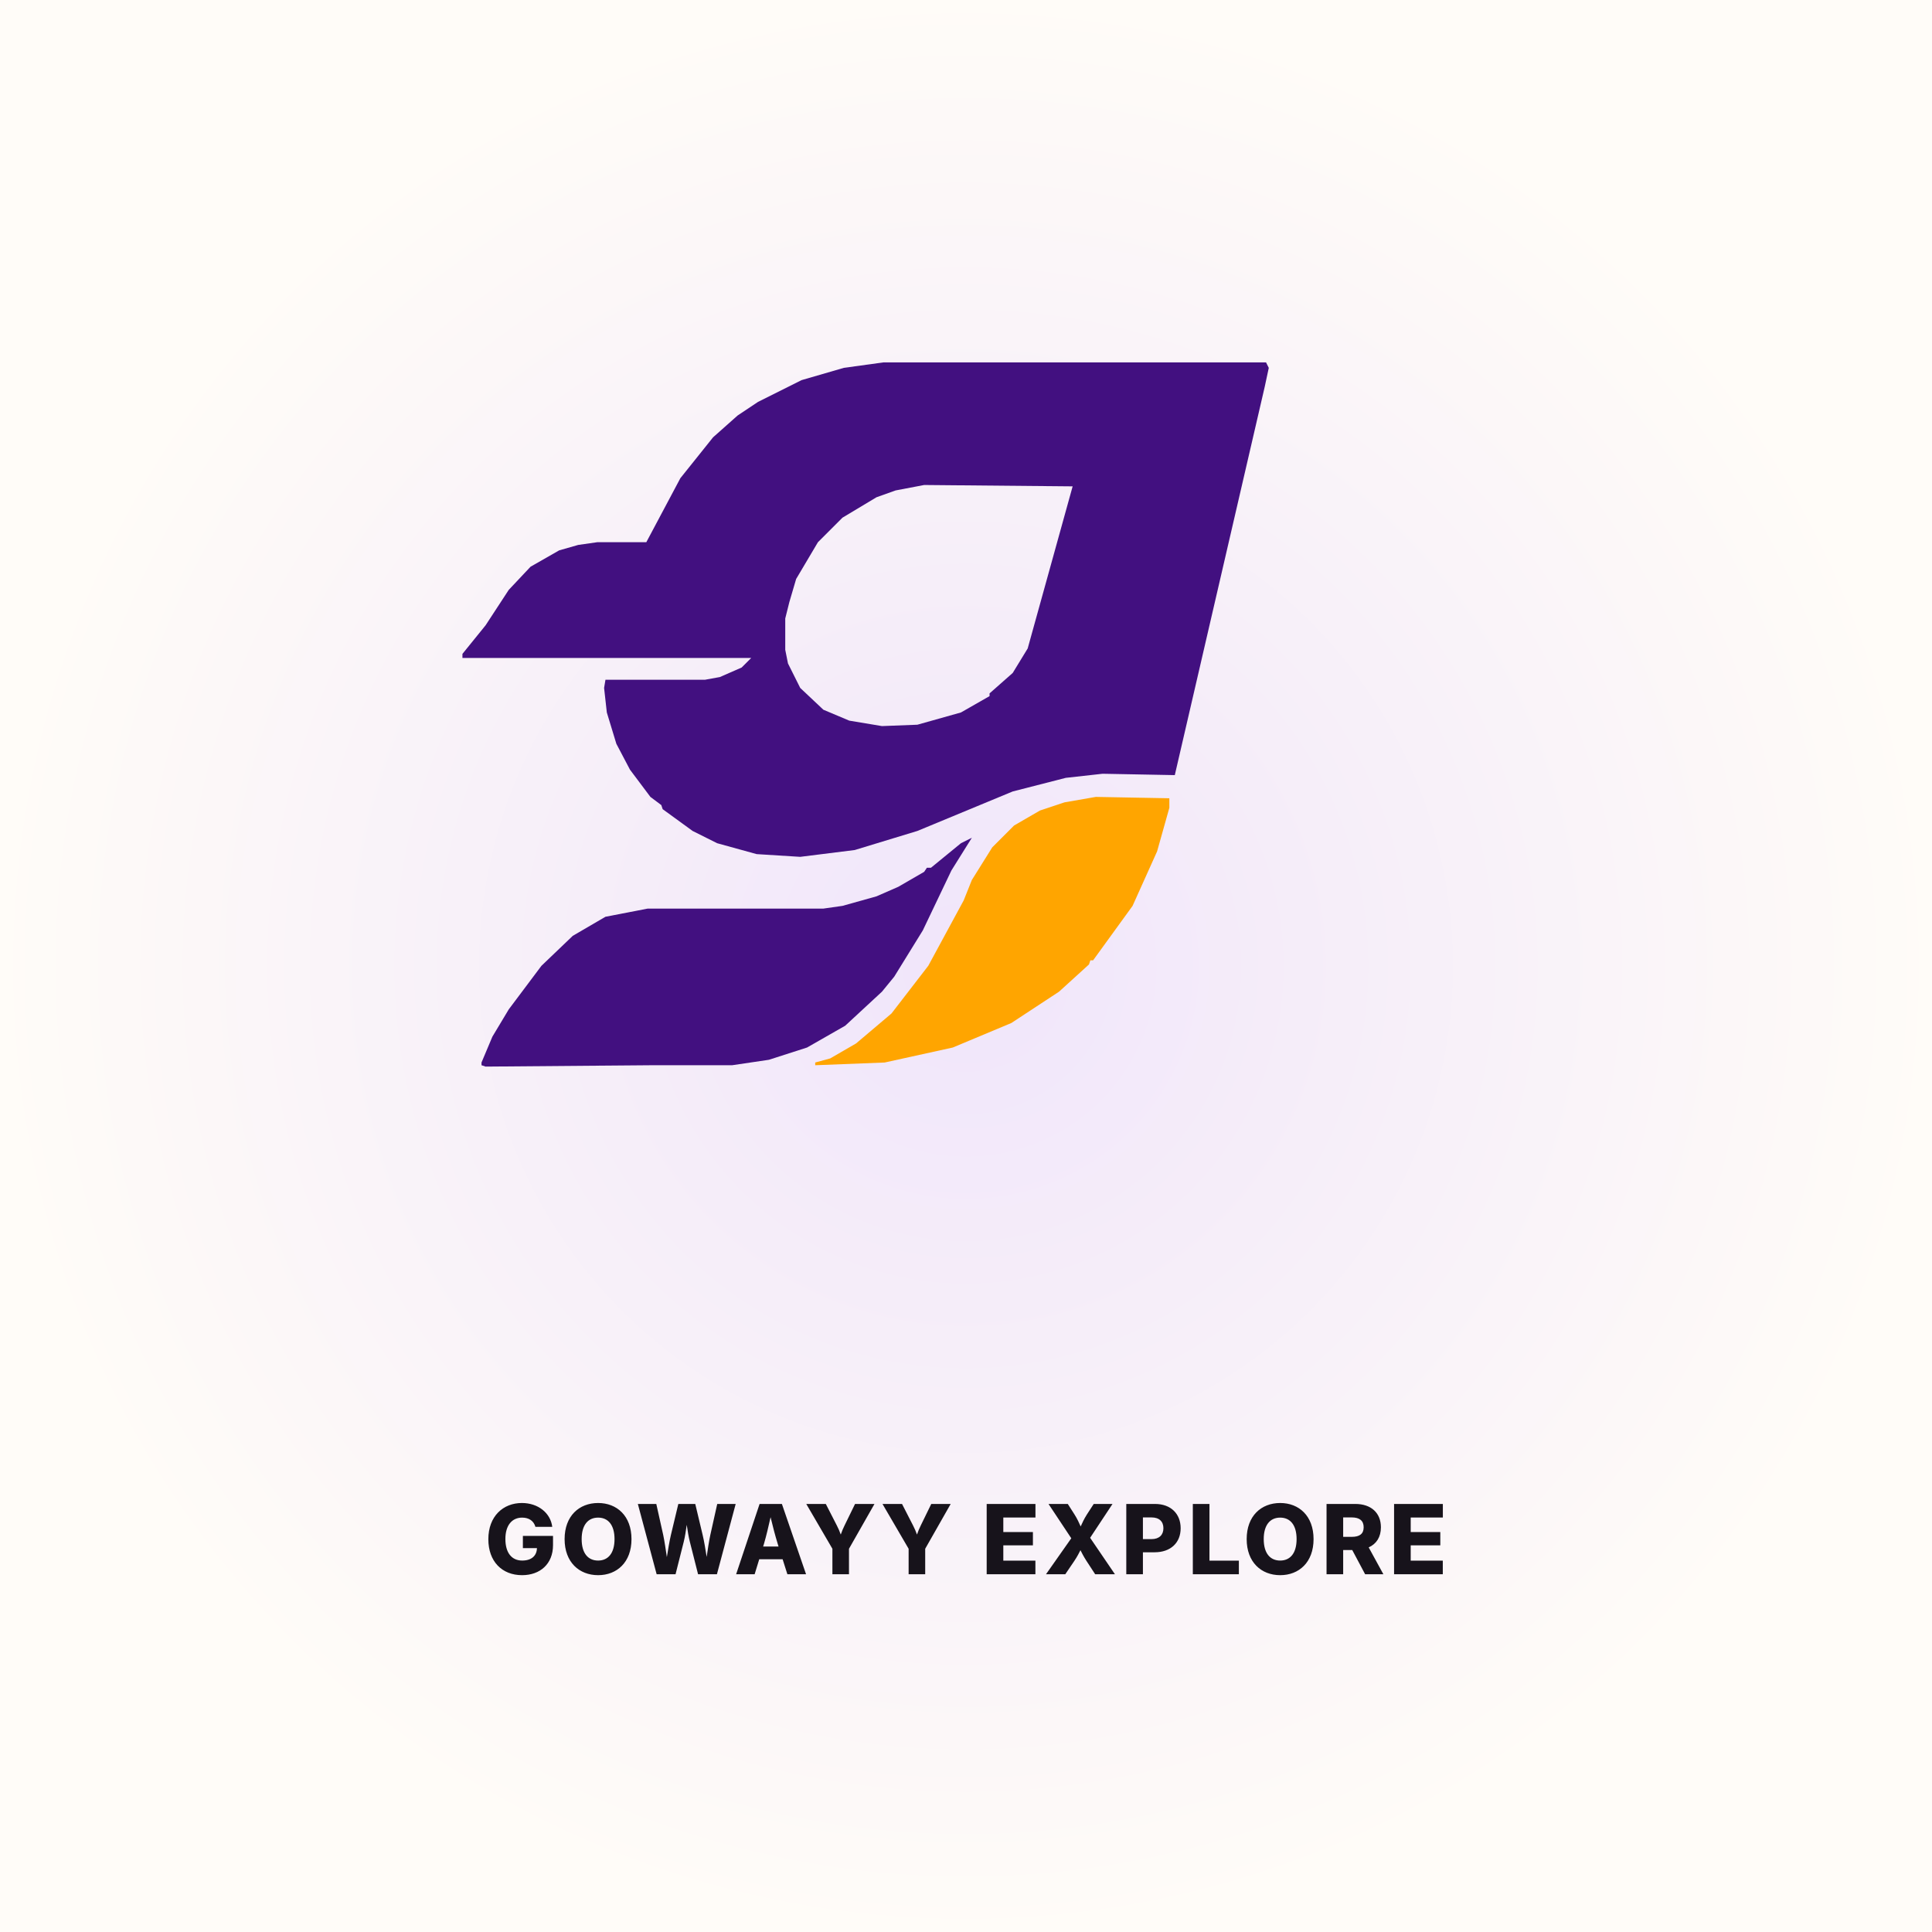
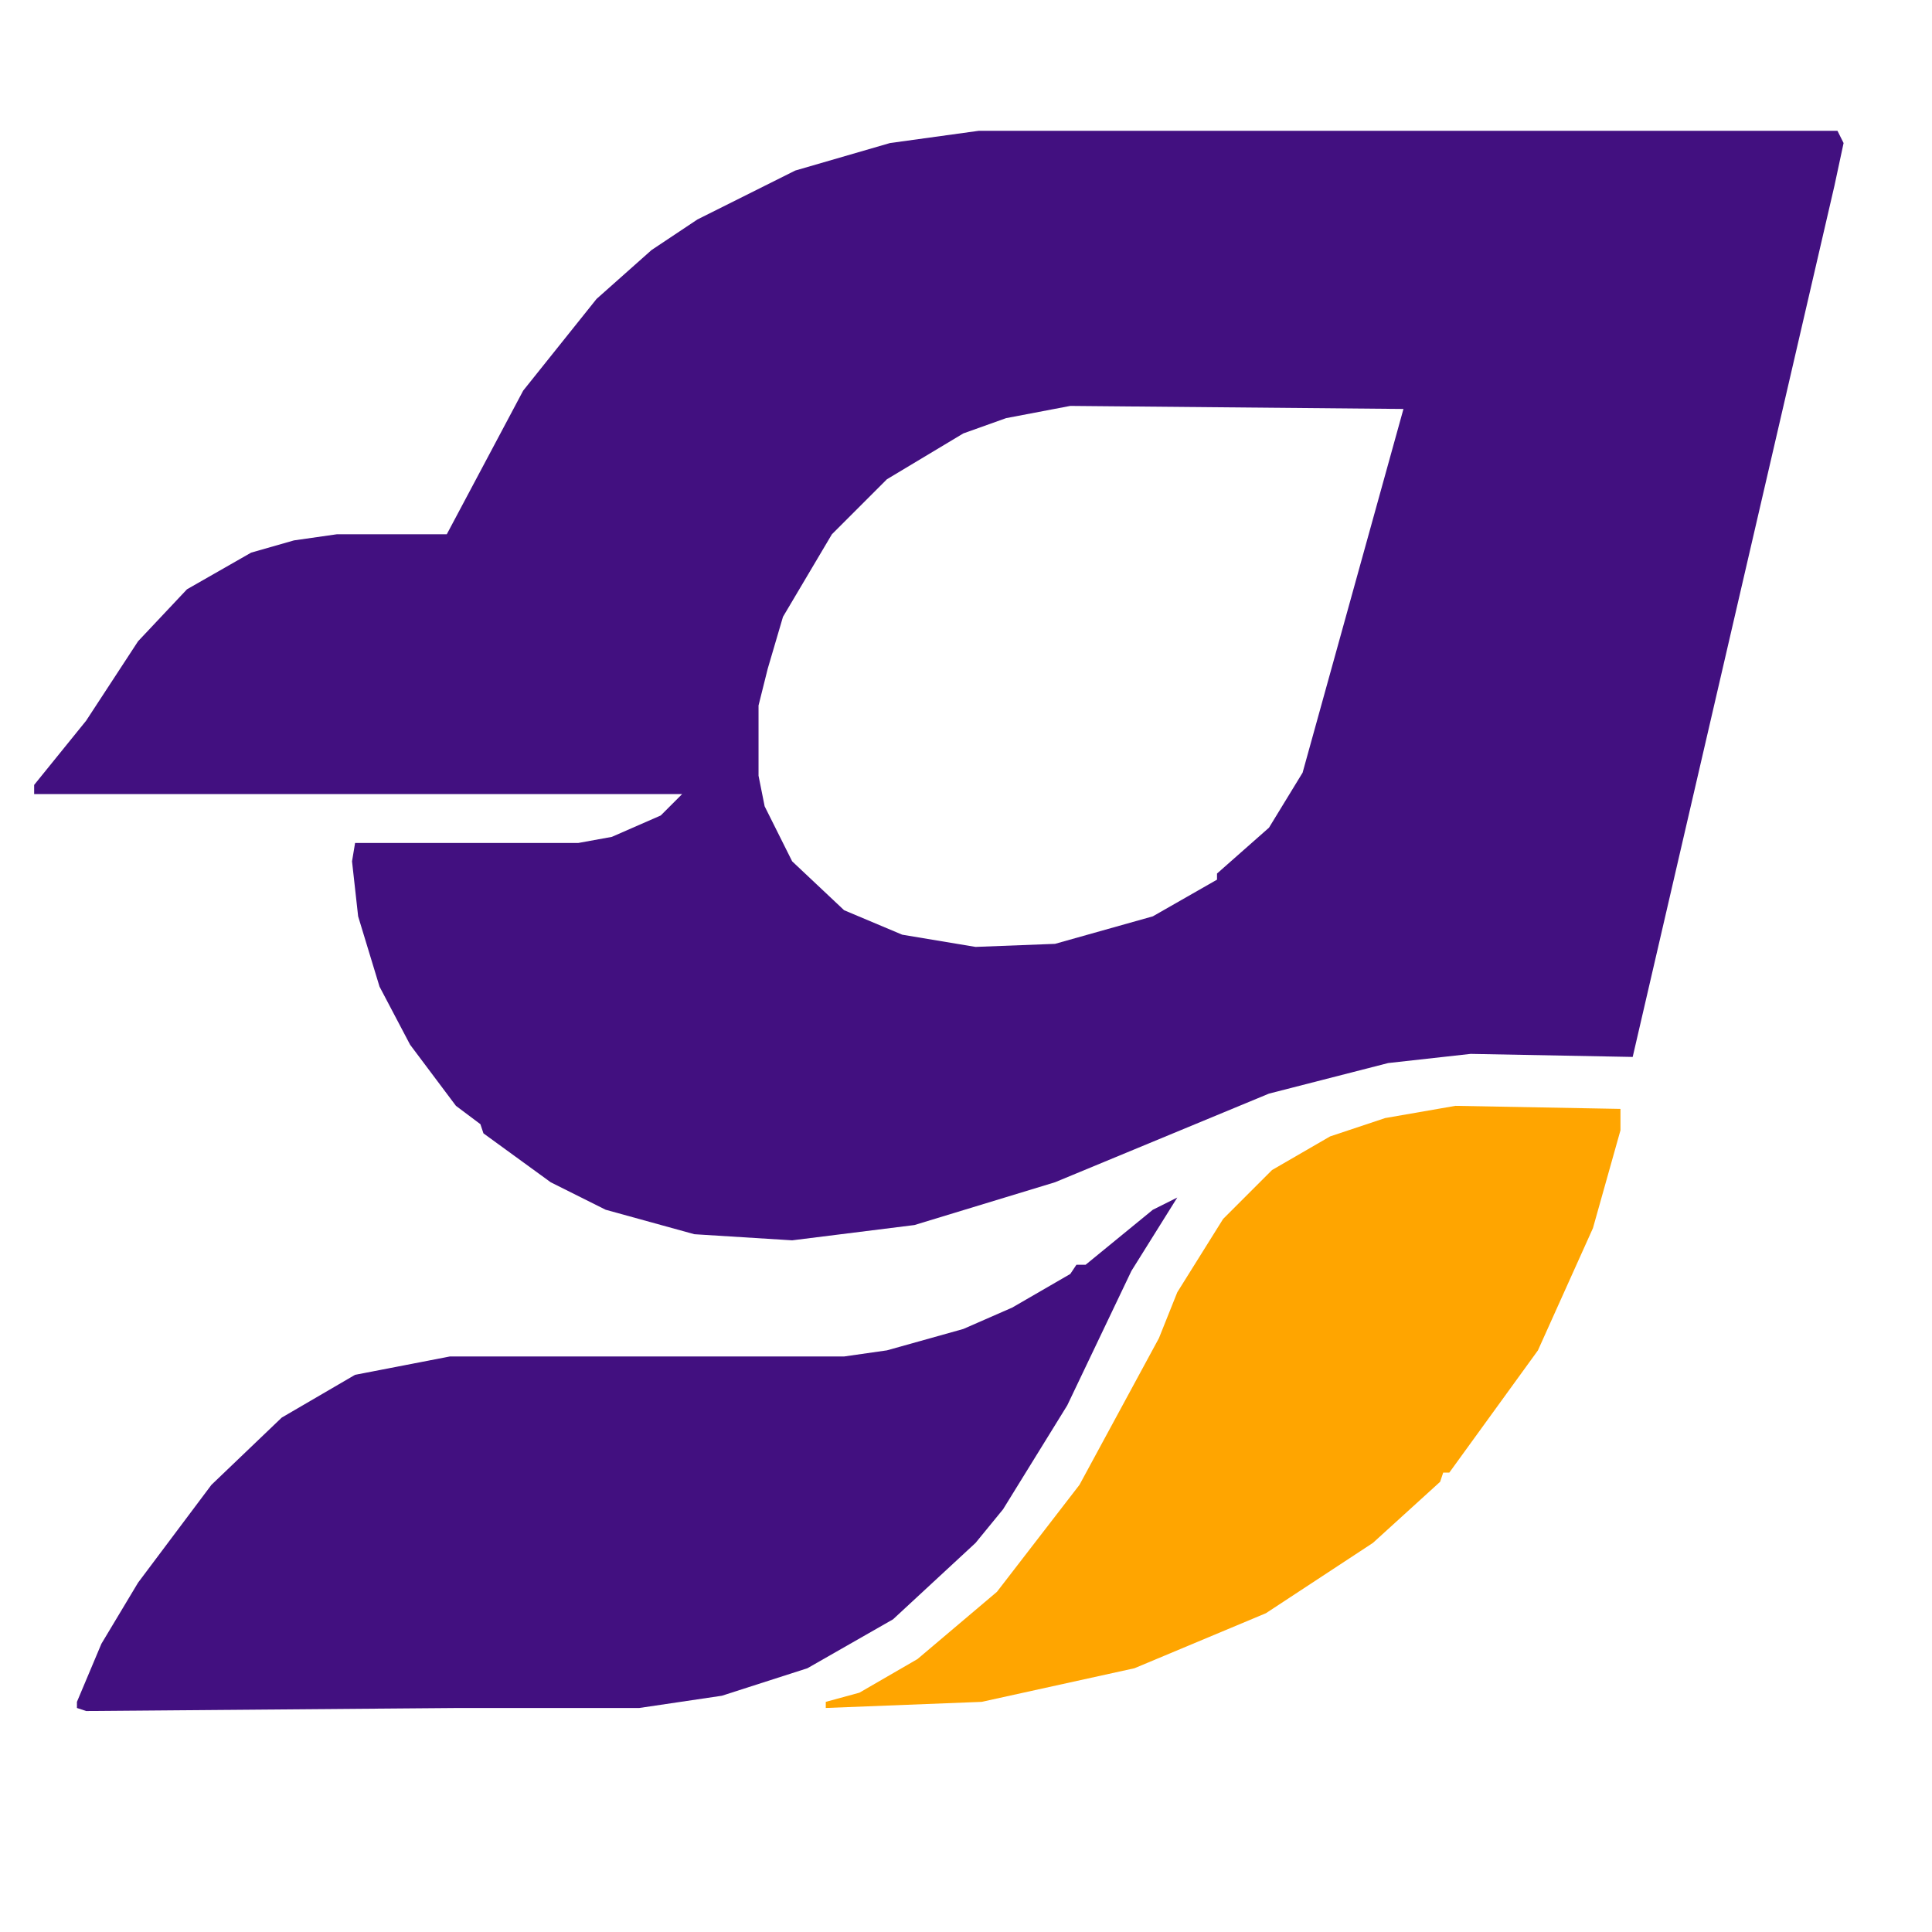
- <svg xmlns="http://www.w3.org/2000/svg" viewBox="0 0 1080 1080" role="img" aria-label="GOWAYY EXPLORE splash">
-   <defs>
-     <radialGradient id="wash">
-       <stop stop-color="#F0E5FA" />
-       <stop offset="1" stop-color="#FFFCF8" />
-     </radialGradient>
-   </defs>
-   <rect width="1080" height="1080" fill="url(#wash)" />
-   <g transform="translate(250 170) scale(.94)">
-     <g transform="translate(5 29) scale(.81)">
-       <path fill="#421080" fill-rule="evenodd" d="M144,523 L22,524 L19,523 L19,521 L27,502 L39,482 L63,450 L86,428 L110,414 L141,408 L270,408 L284,406 L309,399 L325,392 L344,381 L346,378 L349,378 L371,360 L379,356 L364,380 L343,424 L322,458 L313,469 L286,494 L258,510 L230,519 L203,523Z M595,7 L597,11 L594,25 L528,310 L475,309 L448,312 L409,322 L339,351 L293,365 L253,370 L221,368 L192,360 L174,351 L152,335 L151,332 L143,326 L128,306 L118,287 L111,264 L109,246 L110,240 L183,240 L194,238 L210,231 L217,224 L5,224 L5,221 L22,200 L39,174 L55,157 L76,145 L90,141 L104,139 L140,139 L165,92 L189,62 L207,46 L222,36 L254,20 L285,11 L314,7Z M245,183 L242,195 L242,218 L244,228 L253,246 L270,262 L289,270 L313,274 L339,273 L371,264 L392,252 L392,250 L409,235 L420,217 L453,98 L344,97 L323,101 L309,106 L284,121 L266,139 L250,166Z" />
-       <path fill="#FFA500" fill-rule="evenodd" d="M373,402 L379,387 L394,363 L410,347 L429,336 L447,330 L470,326 L524,327 L524,334 L515,366 L497,406 L468,446 L466,446 L465,449 L443,469 L408,492 L365,510 L315,521 L264,523 L264,521 L275,518 L294,507 L320,485 L347,450Z" />
-     </g>
+ <svg xmlns="http://www.w3.org/2000/svg" viewBox="0 0 512 512" role="img" aria-label="GOWAYY logo symbol">
+   <g transform="translate(5 29) scale(.81)">
+     <path fill="#421080" fill-rule="evenodd" d="M144,523 L22,524 L19,523 L19,521 L27,502 L39,482 L63,450 L86,428 L110,414 L141,408 L270,408 L284,406 L309,399 L325,392 L344,381 L346,378 L349,378 L371,360 L379,356 L364,380 L343,424 L322,458 L313,469 L286,494 L258,510 L230,519 L203,523Z M595,7 L597,11 L594,25 L528,310 L475,309 L448,312 L409,322 L339,351 L293,365 L253,370 L221,368 L192,360 L174,351 L152,335 L151,332 L143,326 L128,306 L118,287 L111,264 L109,246 L110,240 L183,240 L194,238 L210,231 L217,224 L5,224 L5,221 L22,200 L39,174 L55,157 L76,145 L90,141 L104,139 L140,139 L165,92 L189,62 L207,46 L222,36 L254,20 L285,11 L314,7Z M245,183 L242,195 L242,218 L244,228 L253,246 L270,262 L289,270 L313,274 L339,273 L371,264 L392,252 L392,250 L409,235 L420,217 L453,98 L344,97 L323,101 L309,106 L284,121 L266,139 L250,166Z" />
+     <path fill="#FFA500" fill-rule="evenodd" d="M373,402 L379,387 L394,363 L410,347 L429,336 L447,330 L470,326 L524,327 L524,334 L515,366 L497,406 L468,446 L466,446 L465,449 L443,469 L408,492 L365,510 L315,521 L264,523 L264,521 L275,518 L294,507 L320,485 L347,450Z" />
  </g>
-   <text x="540" y="880" text-anchor="middle" font-family="'Manrope','Inter','Segoe UI',system-ui,sans-serif" font-size="54" font-weight="800" letter-spacing="2" fill="#17131B">GOWAYY EXPLORE</text>
</svg>
